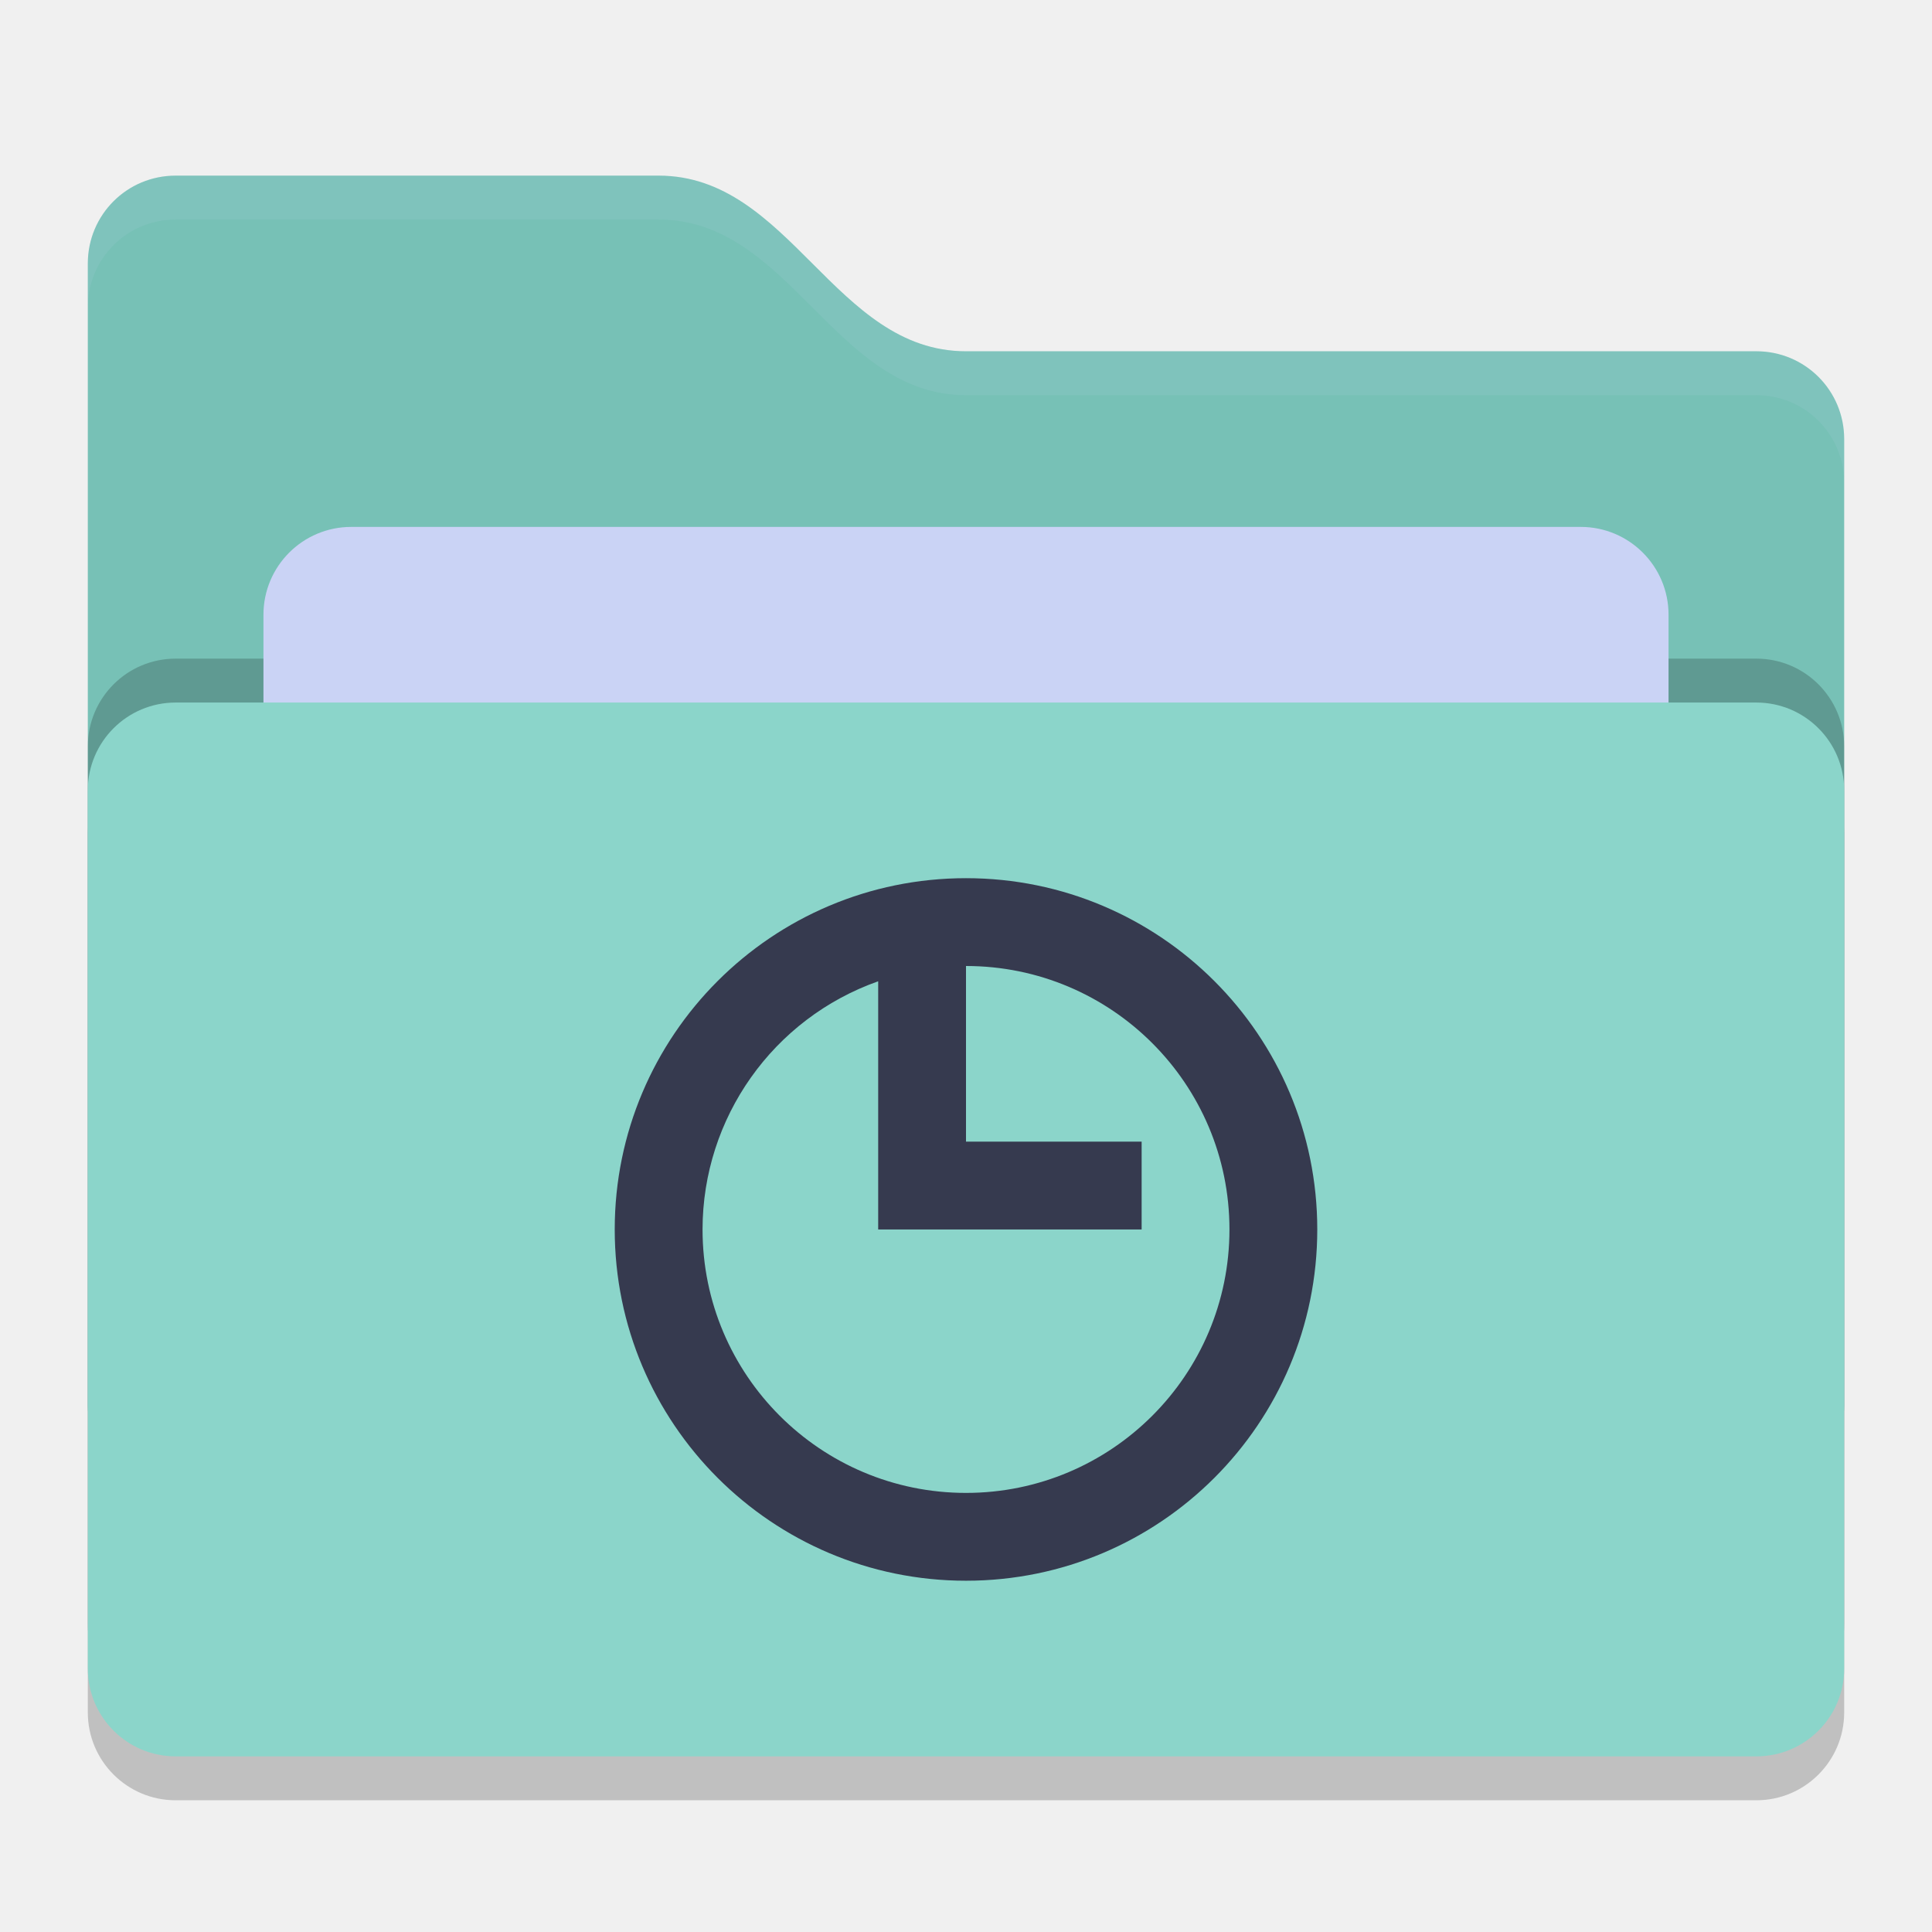
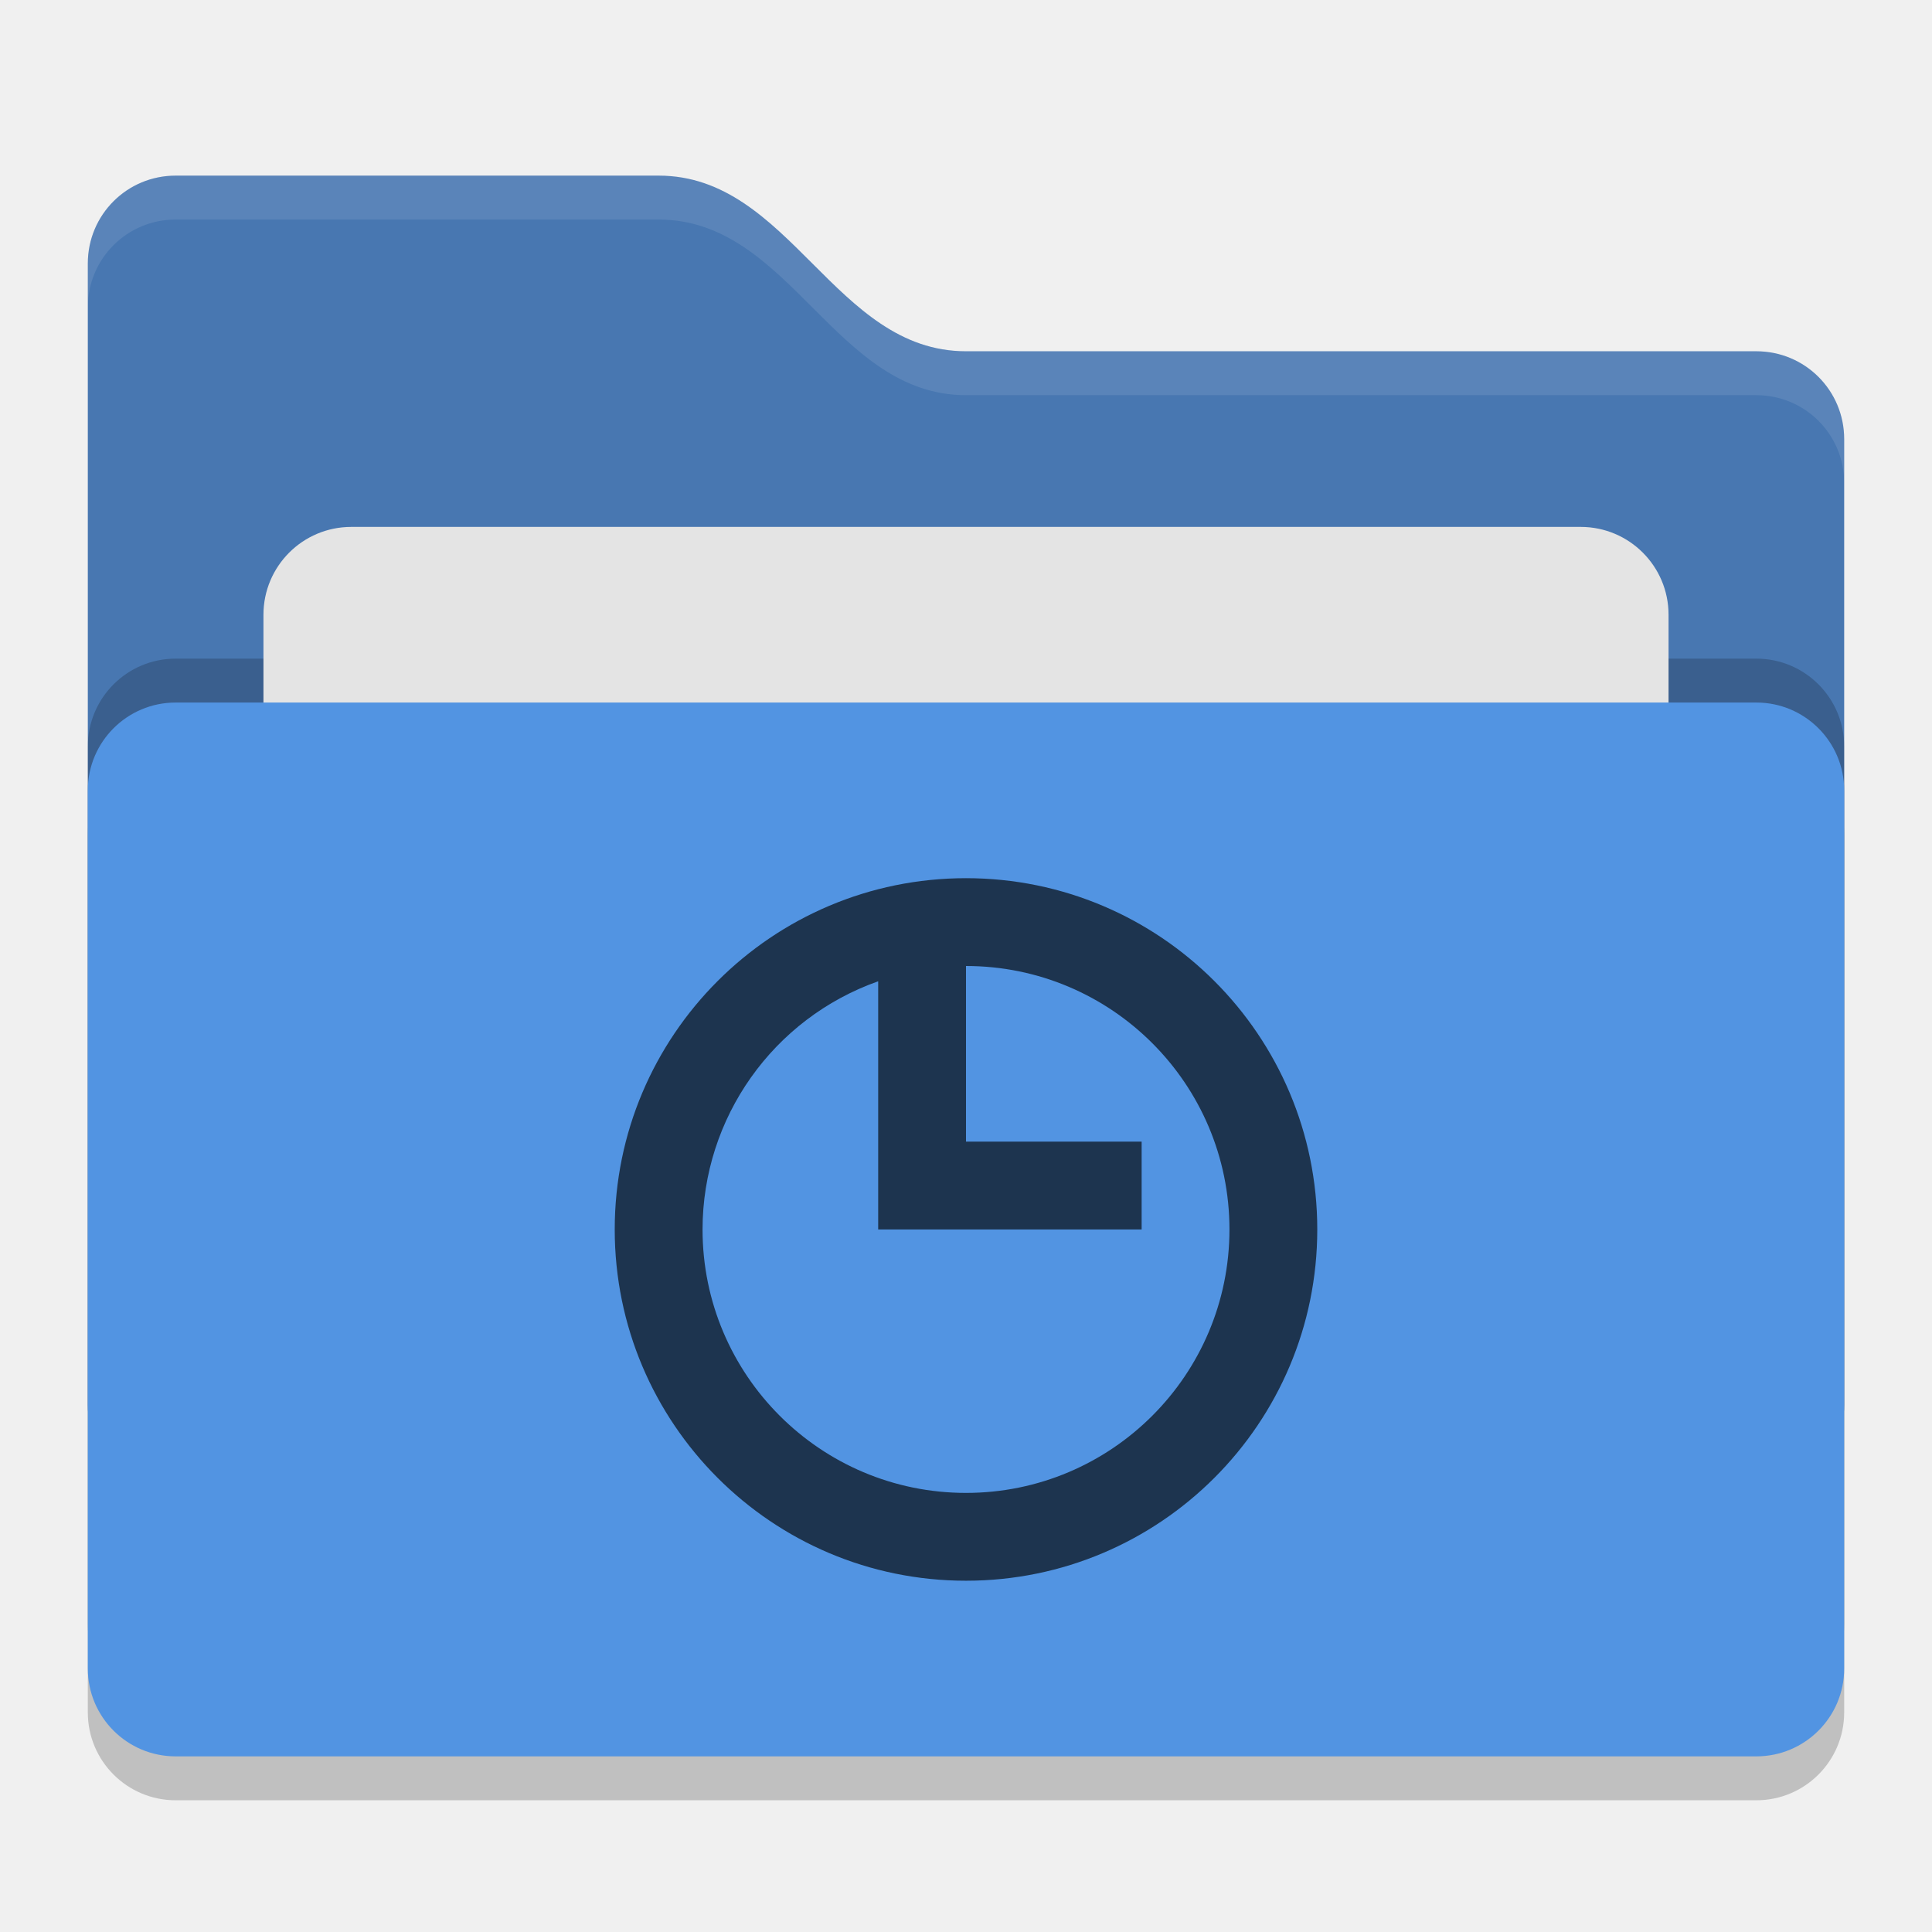
<svg xmlns="http://www.w3.org/2000/svg" width="22" height="22" version="1">
  <rect style="opacity:0.2" width="20" height="12" x="1" y="8.5" rx="1" ry="1" />
-   <path style="fill:#77C1B6" d="M 1,16 C 1,16.554 1.446,17 2,17 H 20 C 20.554,17 21,16.554 21,16 V 5 C 21,4.446 20.554,4 20,4 H 11 C 9.5,4 9,2 7.5,2 H 2 C 1.446,2 1,2.446 1,3" />
+   <path style="fill:#4877b1" d="M 1,16 C 1,16.554 1.446,17 2,17 H 20 C 20.554,17 21,16.554 21,16 V 5 C 21,4.446 20.554,4 20,4 H 11 C 9.5,4 9,2 7.5,2 H 2 C 1.446,2 1,2.446 1,3" />
  <rect style="opacity:0.2" width="20" height="12" x="1" y="7.5" rx="1" ry="1" />
-   <rect style="fill:#CAD3F5" width="16" height="8" x="3" y="6" rx="1" ry="1" />
-   <rect style="fill:#8BD5CA" width="20" height="12" x="1" y="8" rx="1" ry="1" />
-   <path style="opacity:0.1;fill:#CAD3F5" d="M 2,2 C 1.446,2 1,2.446 1,3 V 3.5 C 1,2.946 1.446,2.5 2,2.5 H 7.5 C 9,2.5 9.5,4.5 11,4.5 H 20 C 20.554,4.5 21,4.946 21,5.5 V 5 C 21,4.446 20.554,4 20,4 H 11 C 9.5,4 9,2 7.5,2 Z" />
-   <path style="fill:#363A4F" d="M 11,10 A 4,4 0 0 0 7,14 4,4 0 0 0 11,18 4,4 0 0 0 15,14 4,4 0 0 0 11,10 Z M 11,11 A 3,3 0 0 1 14,14 3,3 0 0 1 11,17 3,3 0 0 1 8,14 3,3 0 0 1 10,11.174 V 14 H 13 V 13 H 11 Z" />
+   <rect style="fill:#e4e4e4" width="16" height="8" x="3" y="6" rx="1" ry="1" />
+   <rect style="fill:#5294e2" width="20" height="12" x="1" y="8" rx="1" ry="1" />
+   <path style="opacity:0.1;fill:#ffffff" d="M 2,2 C 1.446,2 1,2.446 1,3 V 3.5 C 1,2.946 1.446,2.5 2,2.5 H 7.5 C 9,2.5 9.5,4.5 11,4.5 H 20 C 20.554,4.5 21,4.946 21,5.5 V 5 C 21,4.446 20.554,4 20,4 H 11 C 9.5,4 9,2 7.5,2 Z" />
+   <path style="fill:#1d344f" d="M 11,10 A 4,4 0 0 0 7,14 4,4 0 0 0 11,18 4,4 0 0 0 15,14 4,4 0 0 0 11,10 Z M 11,11 A 3,3 0 0 1 14,14 3,3 0 0 1 11,17 3,3 0 0 1 8,14 3,3 0 0 1 10,11.174 V 14 H 13 V 13 H 11 Z" />
</svg>
